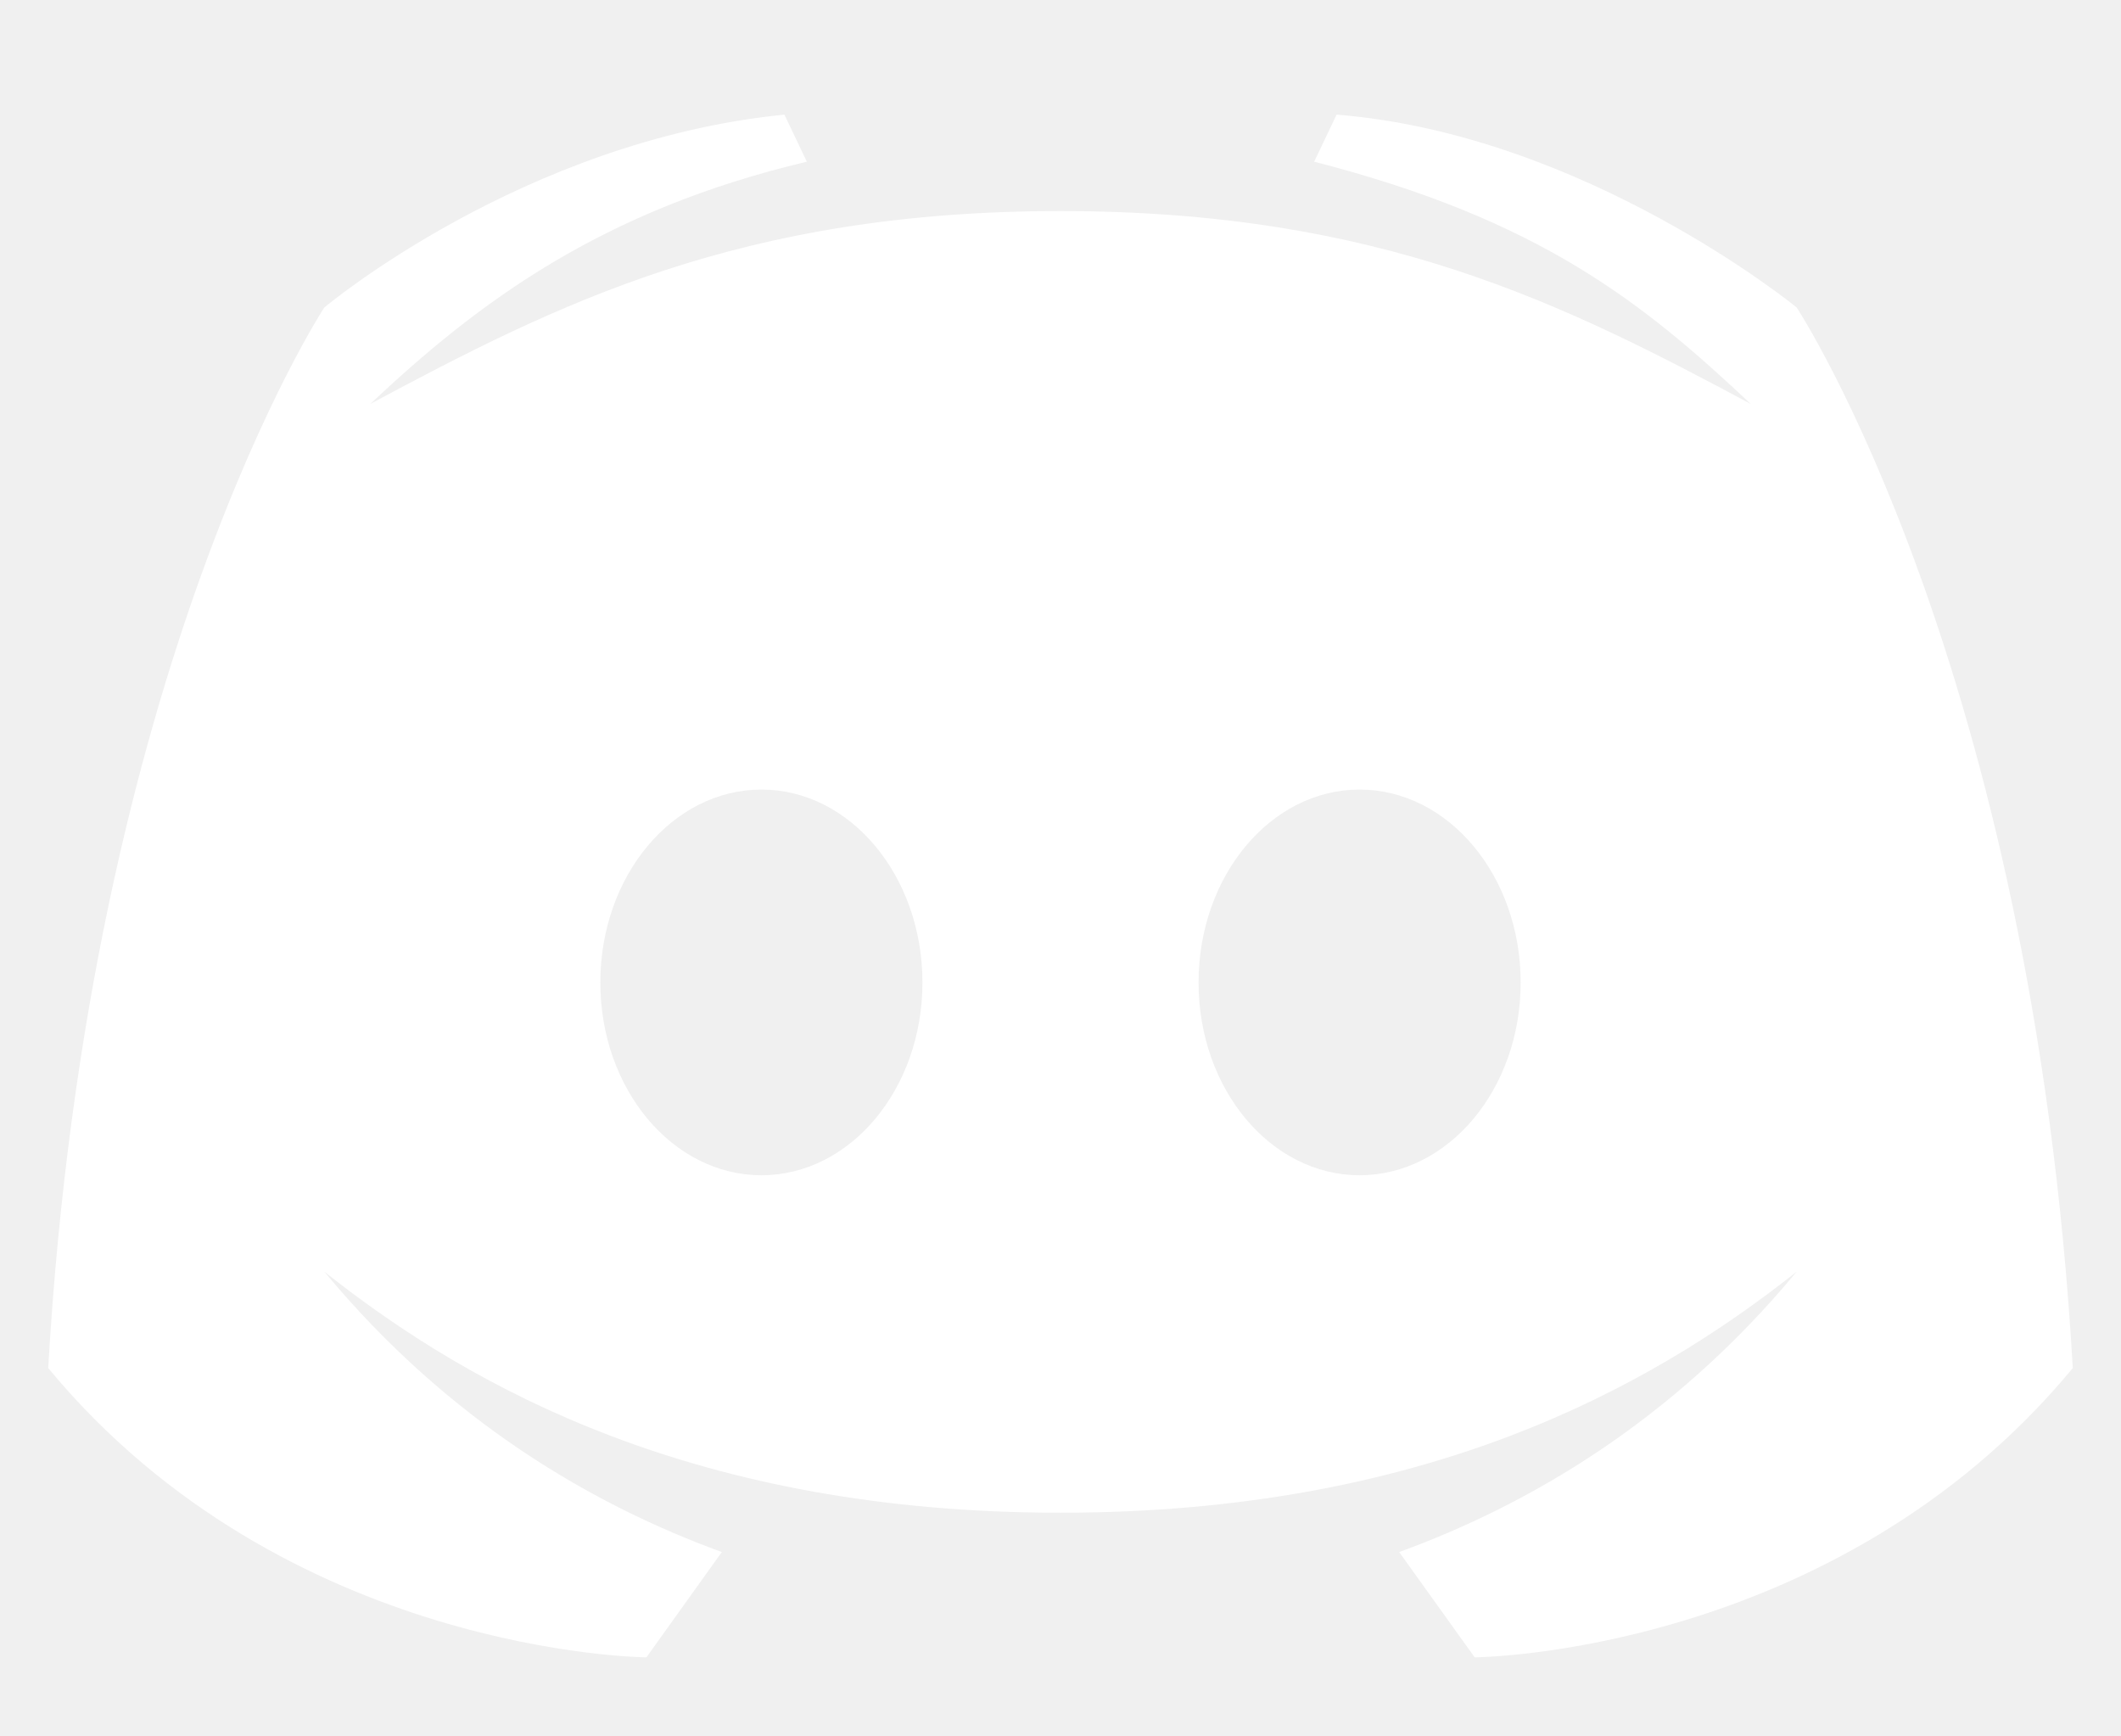
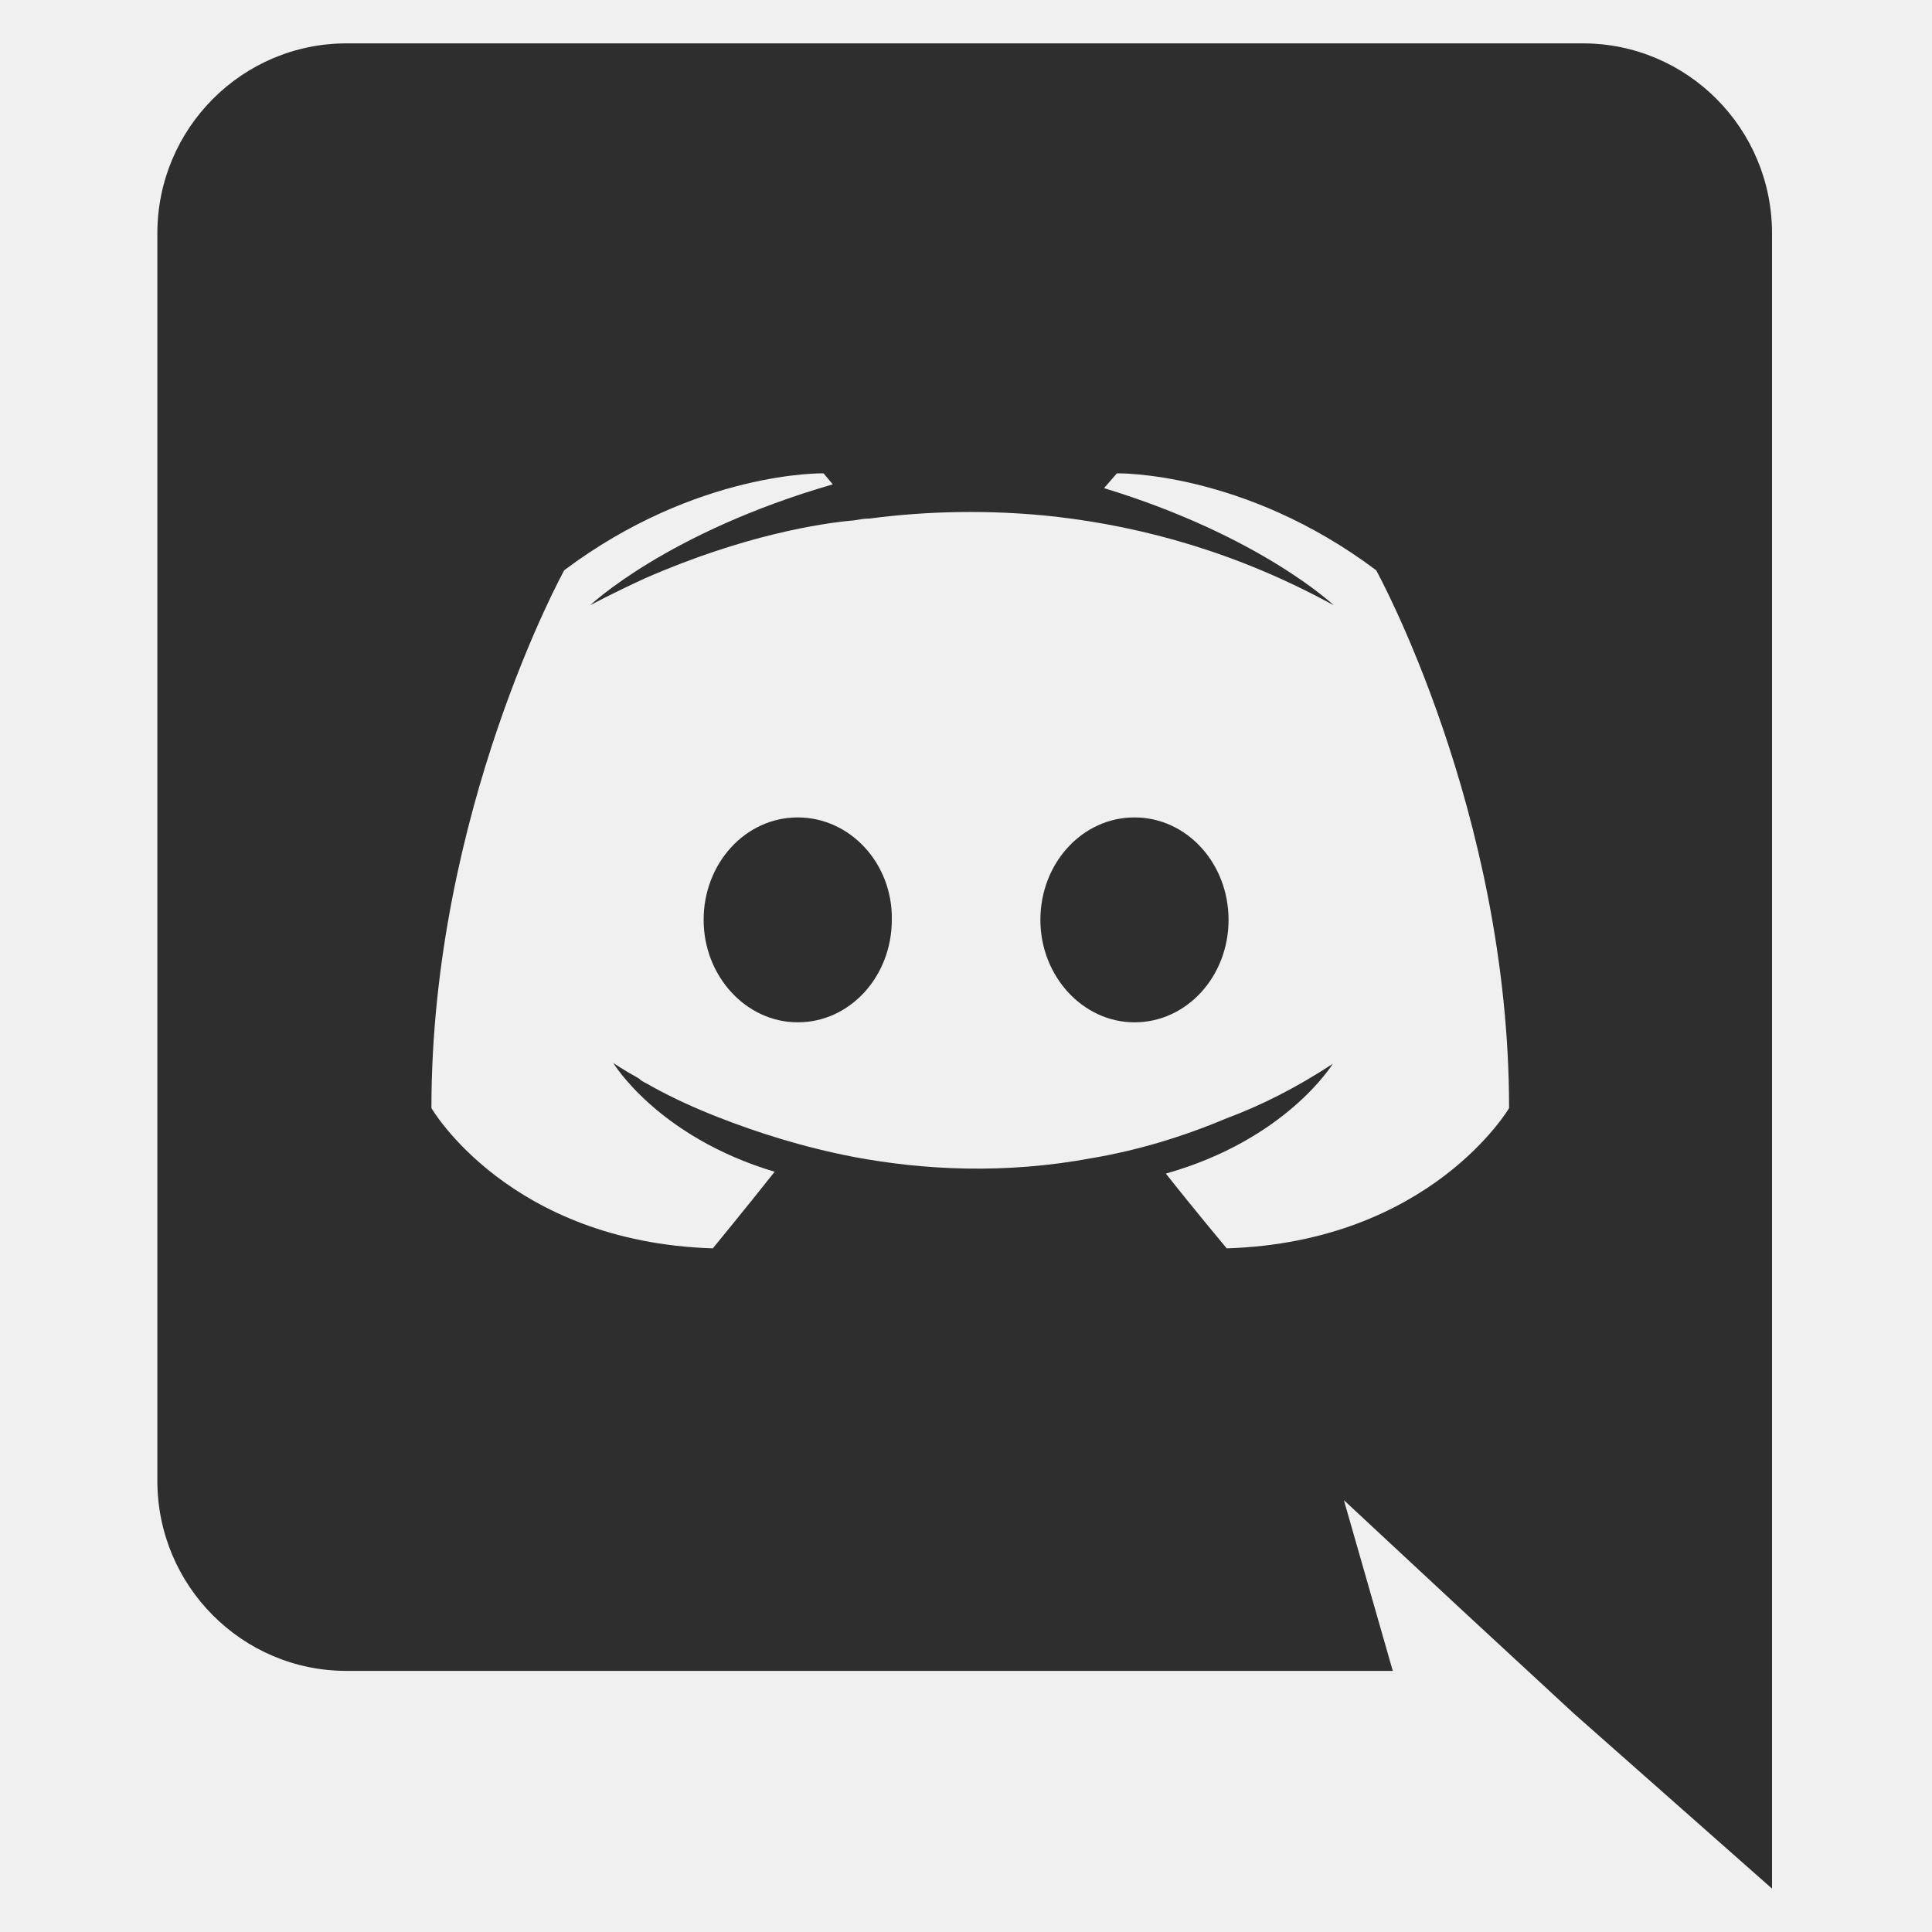
- <svg xmlns="http://www.w3.org/2000/svg" width="22" height="18" viewBox="0 0 22 18" fill="none">
-   <g id="discord.f8112168.svg" clip-path="url(#clip0_3211_138968)">
-     <path id="Vector" d="M18.636 3.189C18.636 3.189 16.448 1.395 13.864 1.189L13.631 1.677C15.967 2.276 17.039 3.135 18.159 4.189C16.229 3.157 14.322 2.189 11 2.189C7.678 2.189 5.771 3.157 3.841 4.189C4.961 3.135 6.236 2.182 8.369 1.677L8.136 1.189C5.425 1.458 3.364 3.189 3.364 3.189C3.364 3.189 0.92 6.902 0.5 14.189C2.964 17.166 6.705 17.189 6.705 17.189L7.487 16.097C6.159 15.613 4.659 14.75 3.364 13.189C4.909 14.414 7.241 15.689 11 15.689C14.758 15.689 17.091 14.414 18.636 13.189C17.341 14.75 15.841 15.613 14.513 16.097L15.296 17.189C15.296 17.189 19.036 17.166 21.5 14.189C21.081 6.902 18.636 3.189 18.636 3.189ZM7.898 12.189C6.975 12.189 6.227 11.294 6.227 10.19C6.227 9.085 6.975 8.189 7.898 8.189C8.82 8.189 9.568 9.085 9.568 10.19C9.568 11.294 8.82 12.189 7.898 12.189ZM14.102 12.189C13.18 12.189 12.432 11.294 12.432 10.19C12.432 9.085 13.18 8.189 14.102 8.189C15.025 8.189 15.773 9.085 15.773 10.19C15.773 11.294 15.025 12.189 14.102 12.189Z" fill="white" />
-   </g>
-   <defs>
-     <clipPath id="clip0_3211_138968">
-       <rect width="21" height="17" fill="white" transform="translate(0.5 0.5)" />
-     </clipPath>
-   </defs>
+ <svg xmlns="http://www.w3.org/2000/svg" width="20" height="20" viewBox="0 0 20 20" fill="none">
+   <path d="M8.258 8.462C7.713 8.462 7.284 8.94 7.284 9.522C7.284 10.105 7.723 10.583 8.258 10.583C8.802 10.583 9.232 10.105 9.232 9.522C9.242 8.94 8.802 8.462 8.258 8.462ZM11.744 8.462C11.2 8.462 10.77 8.94 10.77 9.522C10.77 10.105 11.209 10.583 11.744 10.583C12.288 10.583 12.718 10.105 12.718 9.522C12.718 8.94 12.288 8.462 11.744 8.462Z" fill="#2E2E2E" />
+   <path d="M16.386 0.449H3.587C2.508 0.449 1.629 1.328 1.629 2.416V15.329C1.629 16.418 2.508 17.297 3.587 17.297H14.418L13.912 15.53L15.134 16.667L16.29 17.736L18.344 19.551V2.416C18.344 1.328 17.465 0.449 16.386 0.449ZM12.699 12.923C12.699 12.923 12.355 12.512 12.069 12.149C13.32 11.796 13.797 11.012 13.797 11.012C13.406 11.27 13.033 11.452 12.699 11.576C12.222 11.777 11.763 11.91 11.314 11.987C10.397 12.159 9.557 12.111 8.84 11.977C8.296 11.872 7.828 11.719 7.436 11.566C7.217 11.48 6.978 11.375 6.739 11.242C6.711 11.223 6.682 11.213 6.653 11.194C6.634 11.184 6.625 11.175 6.615 11.165C6.443 11.07 6.348 11.003 6.348 11.003C6.348 11.003 6.806 11.767 8.019 12.13C7.732 12.493 7.379 12.923 7.379 12.923C5.268 12.856 4.466 11.471 4.466 11.471C4.466 8.395 5.841 5.903 5.841 5.903C7.217 4.871 8.525 4.9 8.525 4.9L8.621 5.014C6.902 5.511 6.109 6.266 6.109 6.266C6.109 6.266 6.319 6.151 6.672 5.989C7.694 5.54 8.506 5.415 8.84 5.387C8.898 5.377 8.945 5.368 9.003 5.368C9.585 5.291 10.244 5.272 10.932 5.349C11.839 5.454 12.814 5.721 13.807 6.266C13.807 6.266 13.052 5.549 11.429 5.053L11.562 4.9C11.562 4.9 12.871 4.871 14.246 5.903C14.246 5.903 15.622 8.395 15.622 11.471C15.622 11.471 14.81 12.856 12.699 12.923Z" fill="#2E2E2E" />
</svg>
